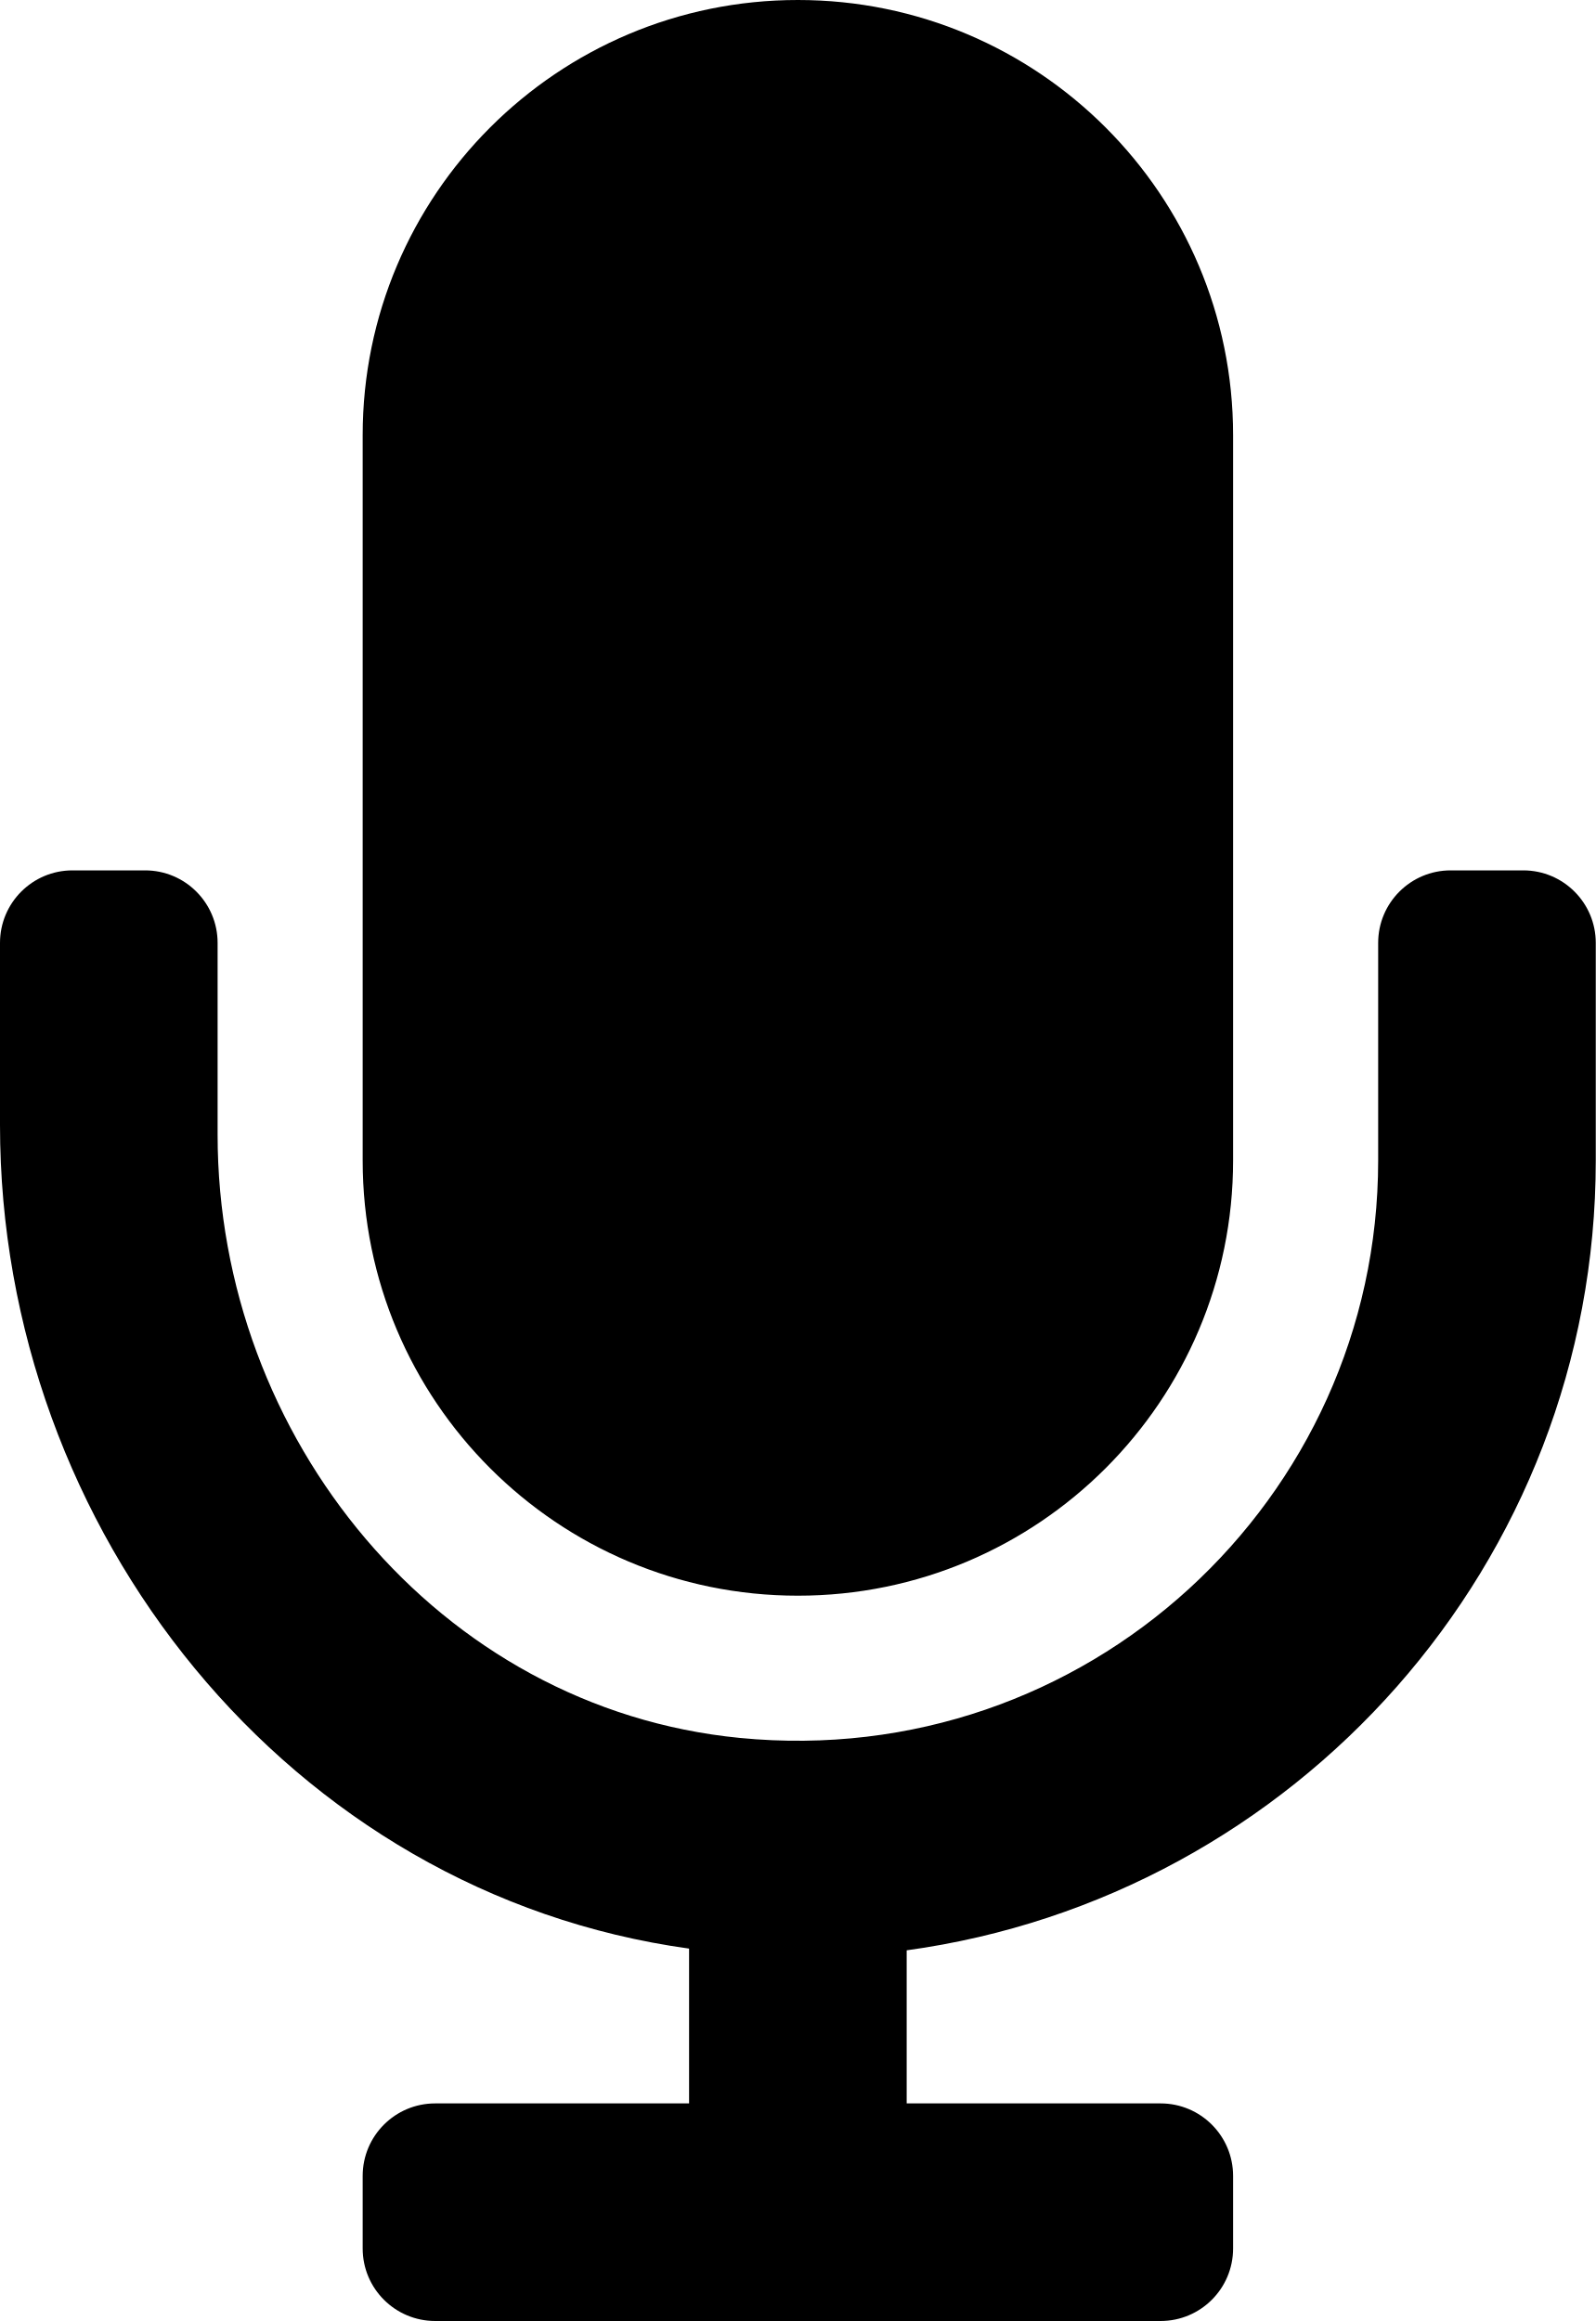
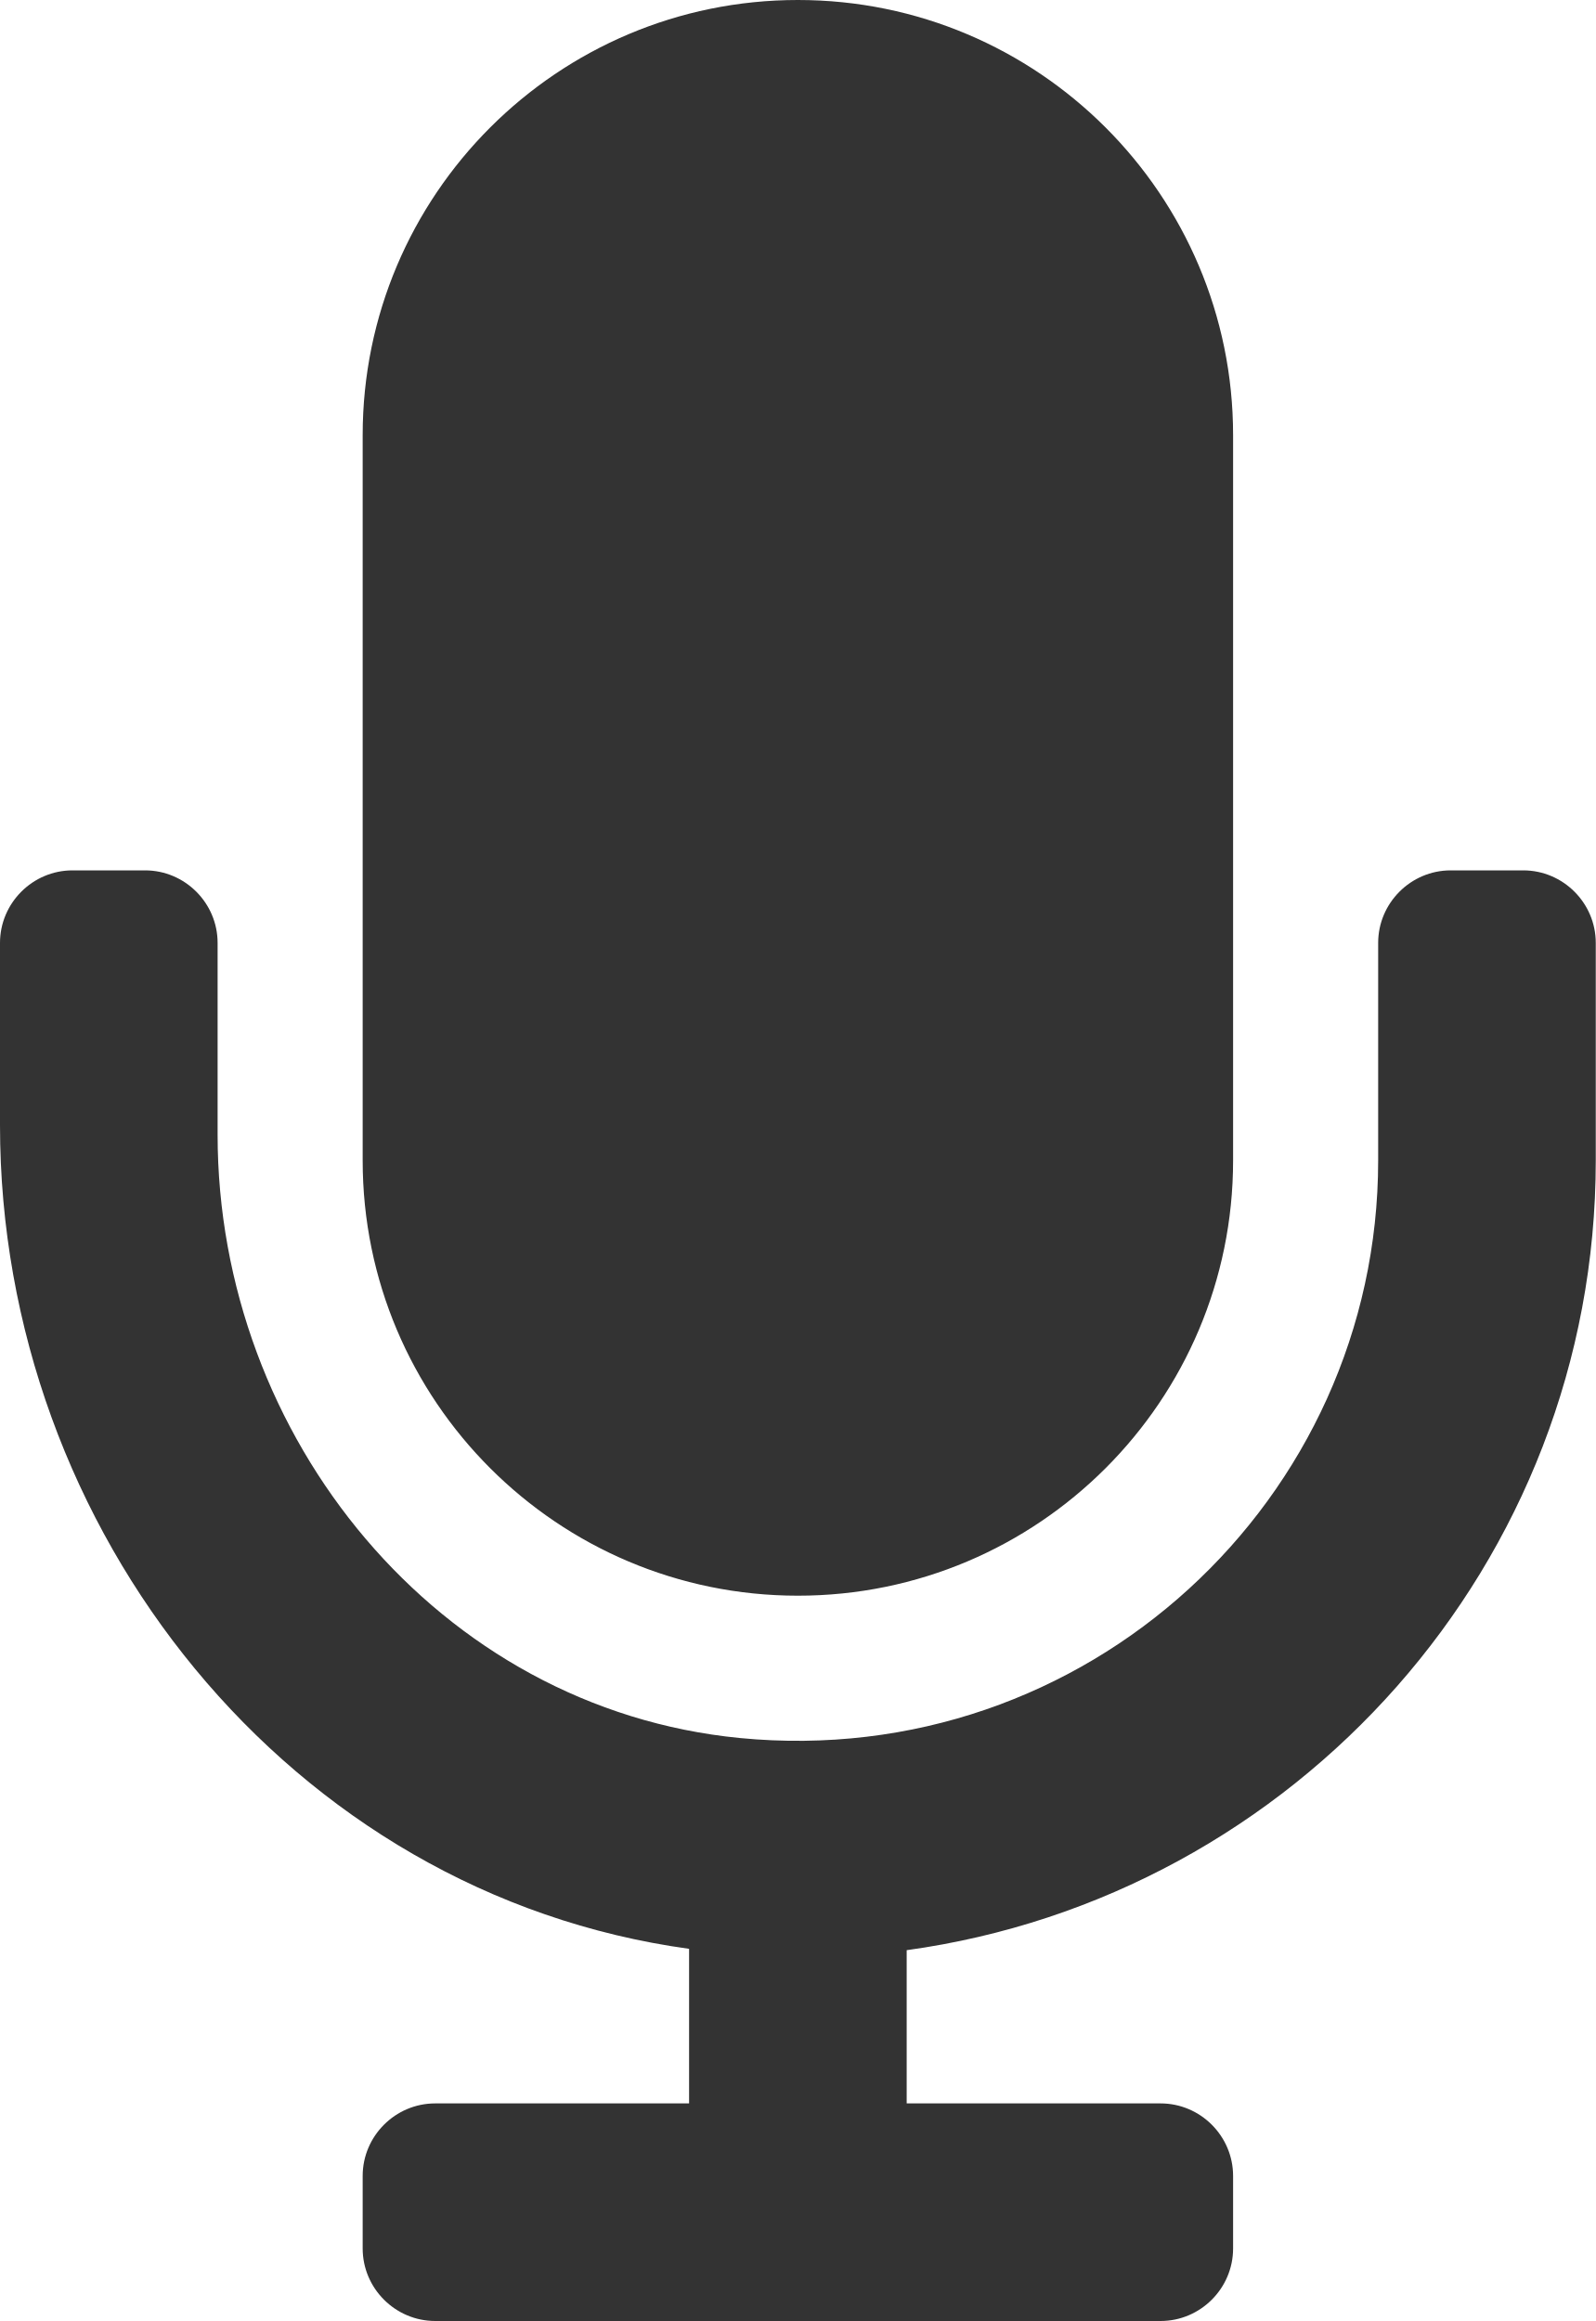
- <svg xmlns="http://www.w3.org/2000/svg" aria-hidden="true" focusable="false" data-prefix="fas" data-icon="microphone" class="svg-inline--fa fa-microphone fa-w-11" role="img" viewBox="0 0 352 512">
-   <path fill="currentColor" d="M176 352c53.02 0 96-42.98 96-96V96c0-53.02-42.98-96-96-96S80 42.98 80 96v160c0 53.02 42.98 96 96 96zm160-160h-16c-8.84 0-16 7.16-16 16v48c0 74.8-64.49 134.82-140.79 127.38C96.71 376.89 48 317.11 48 250.3V208c0-8.84-7.16-16-16-16H16c-8.84 0-16 7.16-16 16v40.16c0 89.64 63.97 169.55 152 181.69V464H96c-8.84 0-16 7.16-16 16v16c0 8.84 7.16 16 16 16h160c8.84 0 16-7.16 16-16v-16c0-8.84-7.16-16-16-16h-56v-33.77C285.71 418.47 352 344.9 352 256v-48c0-8.84-7.16-16-16-16z" />
+ <svg xmlns="http://www.w3.org/2000/svg" version="1.1" id="Calque_1" focusable="false" x="0px" y="0px" viewBox="0 0 352 512" style="enable-background:new 0 0 352 512;" xml:space="preserve">
+   <style type="text/css">
+ 	.st0{fill:#333333;}
+ </style>
+   <path class="st0" d="M176,352c53,0,96-43,96-96V96c0-53-43-96-96-96S80,43,80,96v160C80,309,123,352,176,352z M336,192h-16  c-8.8,0-16,7.2-16,16v48c0,74.8-64.5,134.8-140.8,127.4C96.7,376.9,48,317.1,48,250.3V208c0-8.8-7.2-16-16-16H16  c-8.8,0-16,7.2-16,16v40.2c0,89.6,64,169.6,152,181.7V464H96c-8.8,0-16,7.2-16,16v16c0,8.8,7.2,16,16,16h160c8.8,0,16-7.2,16-16v-16  c0-8.8-7.2-16-16-16h-56v-33.8c85.7-11.8,152-85.3,152-174.2v-48C352,199.2,344.8,192,336,192z" />
</svg>
